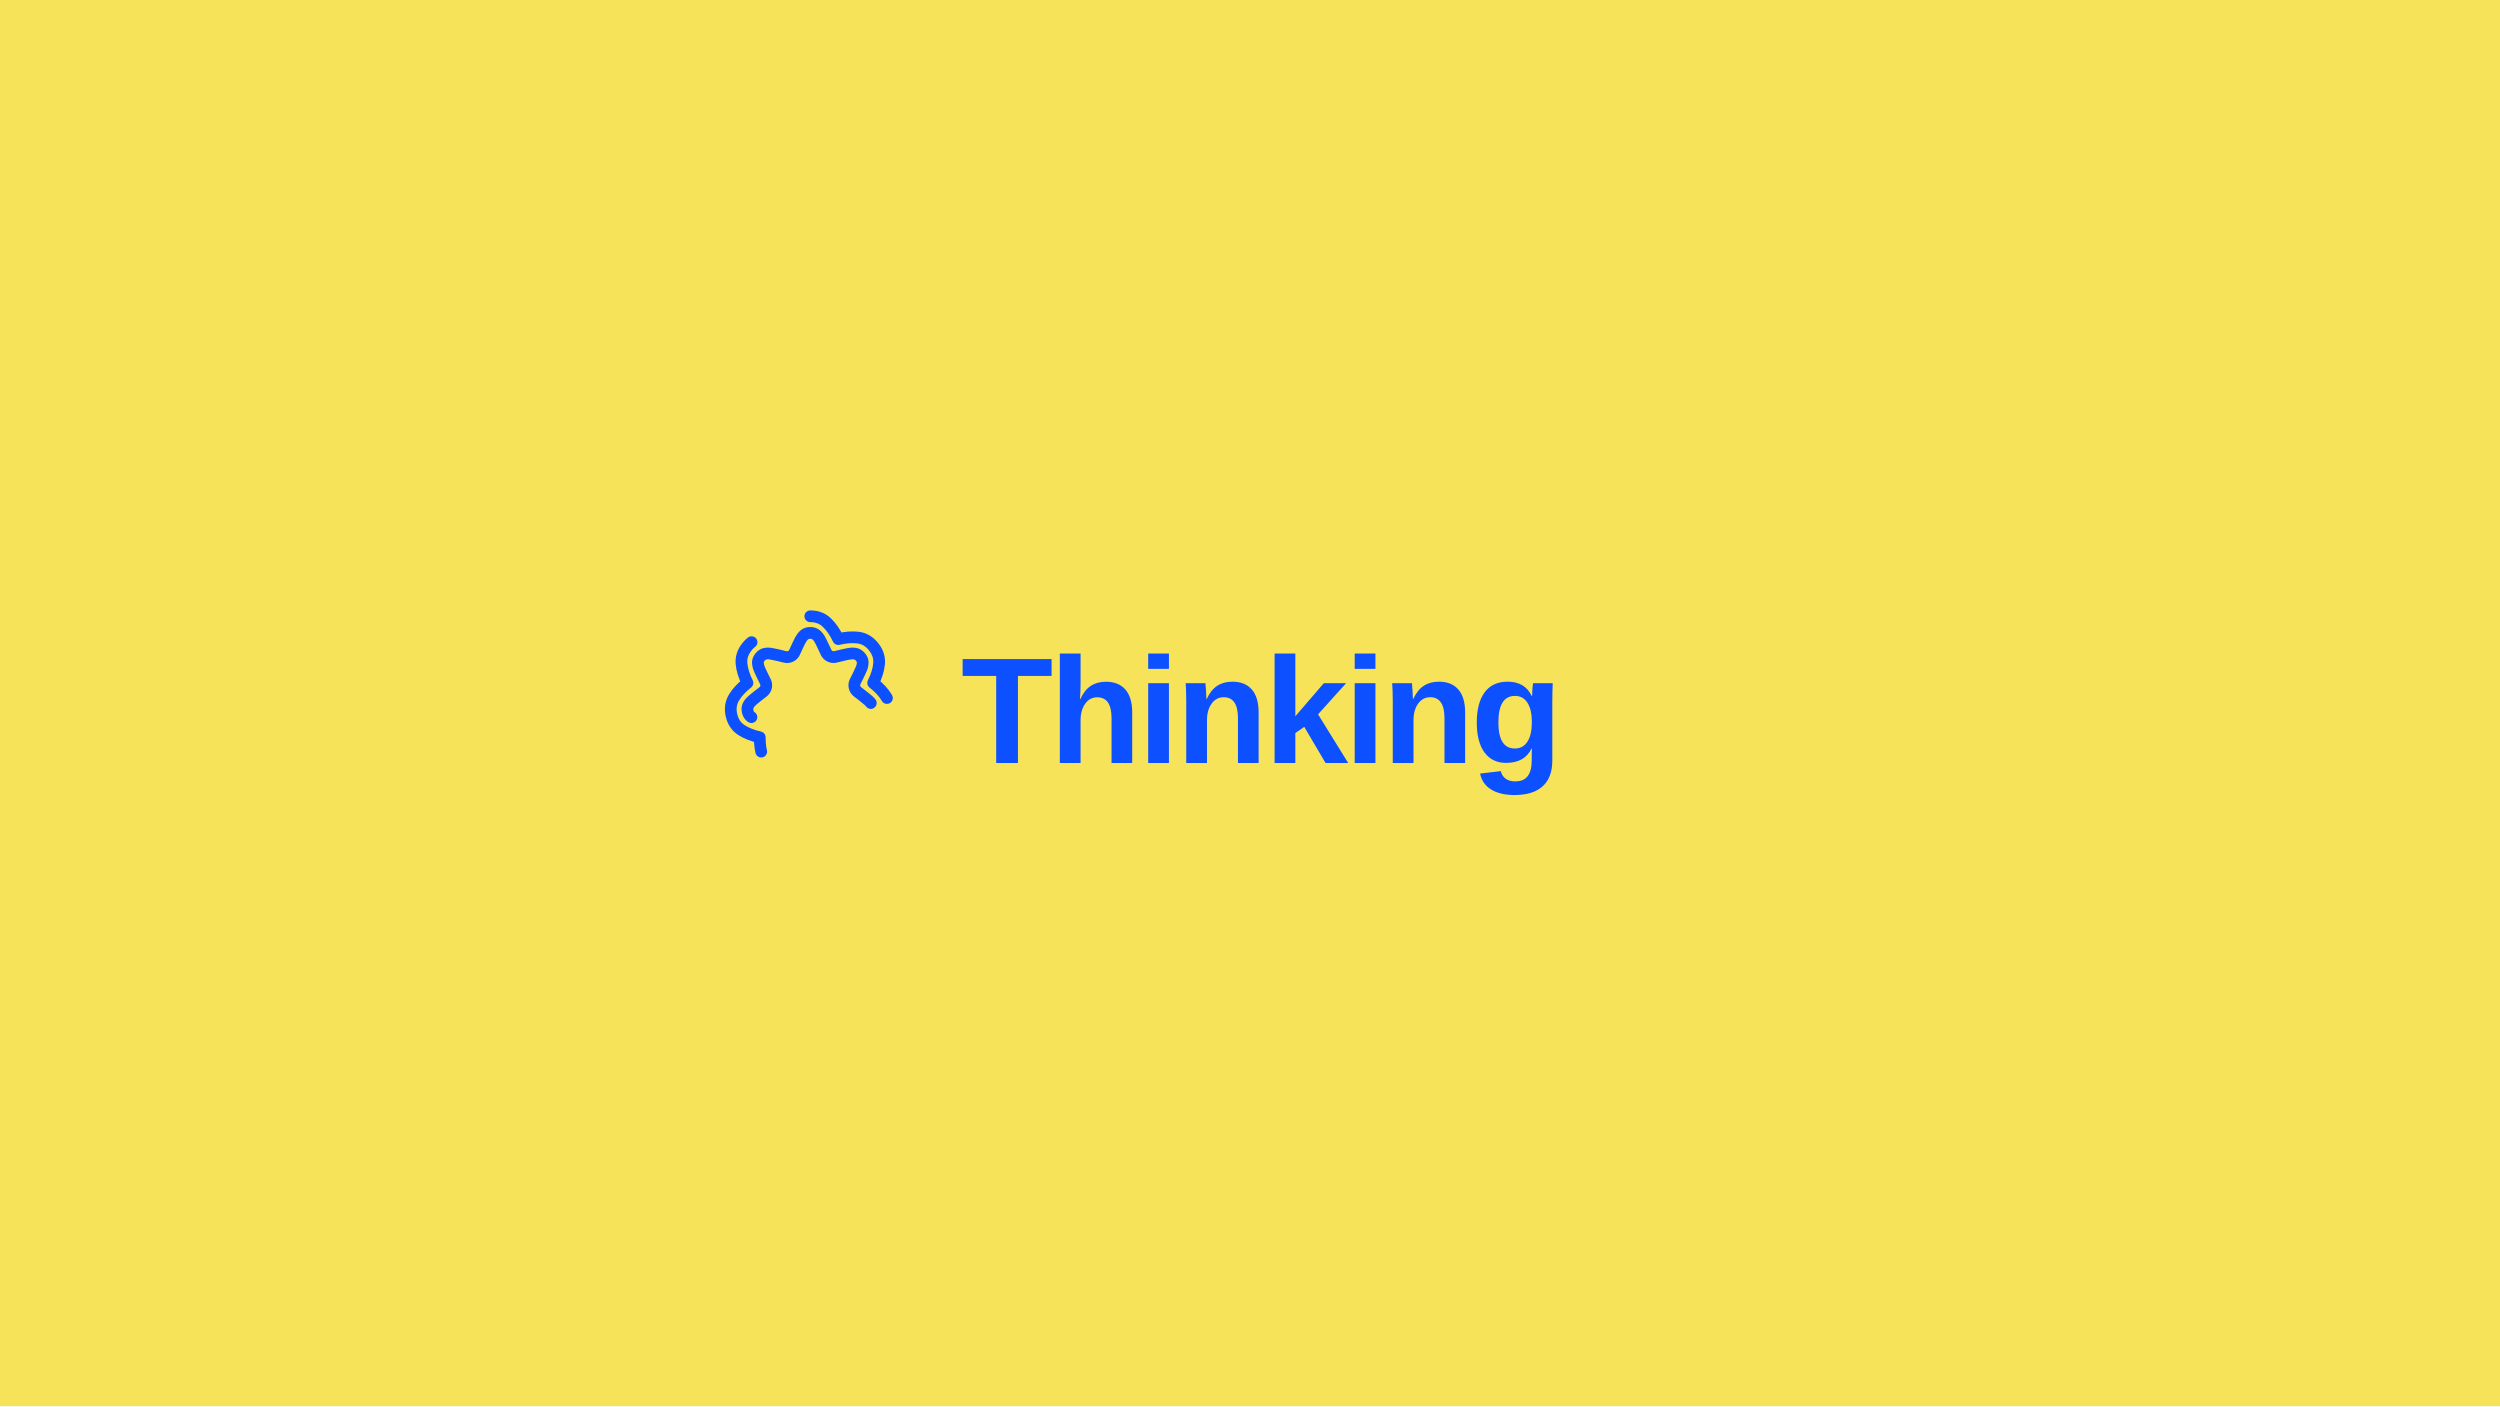
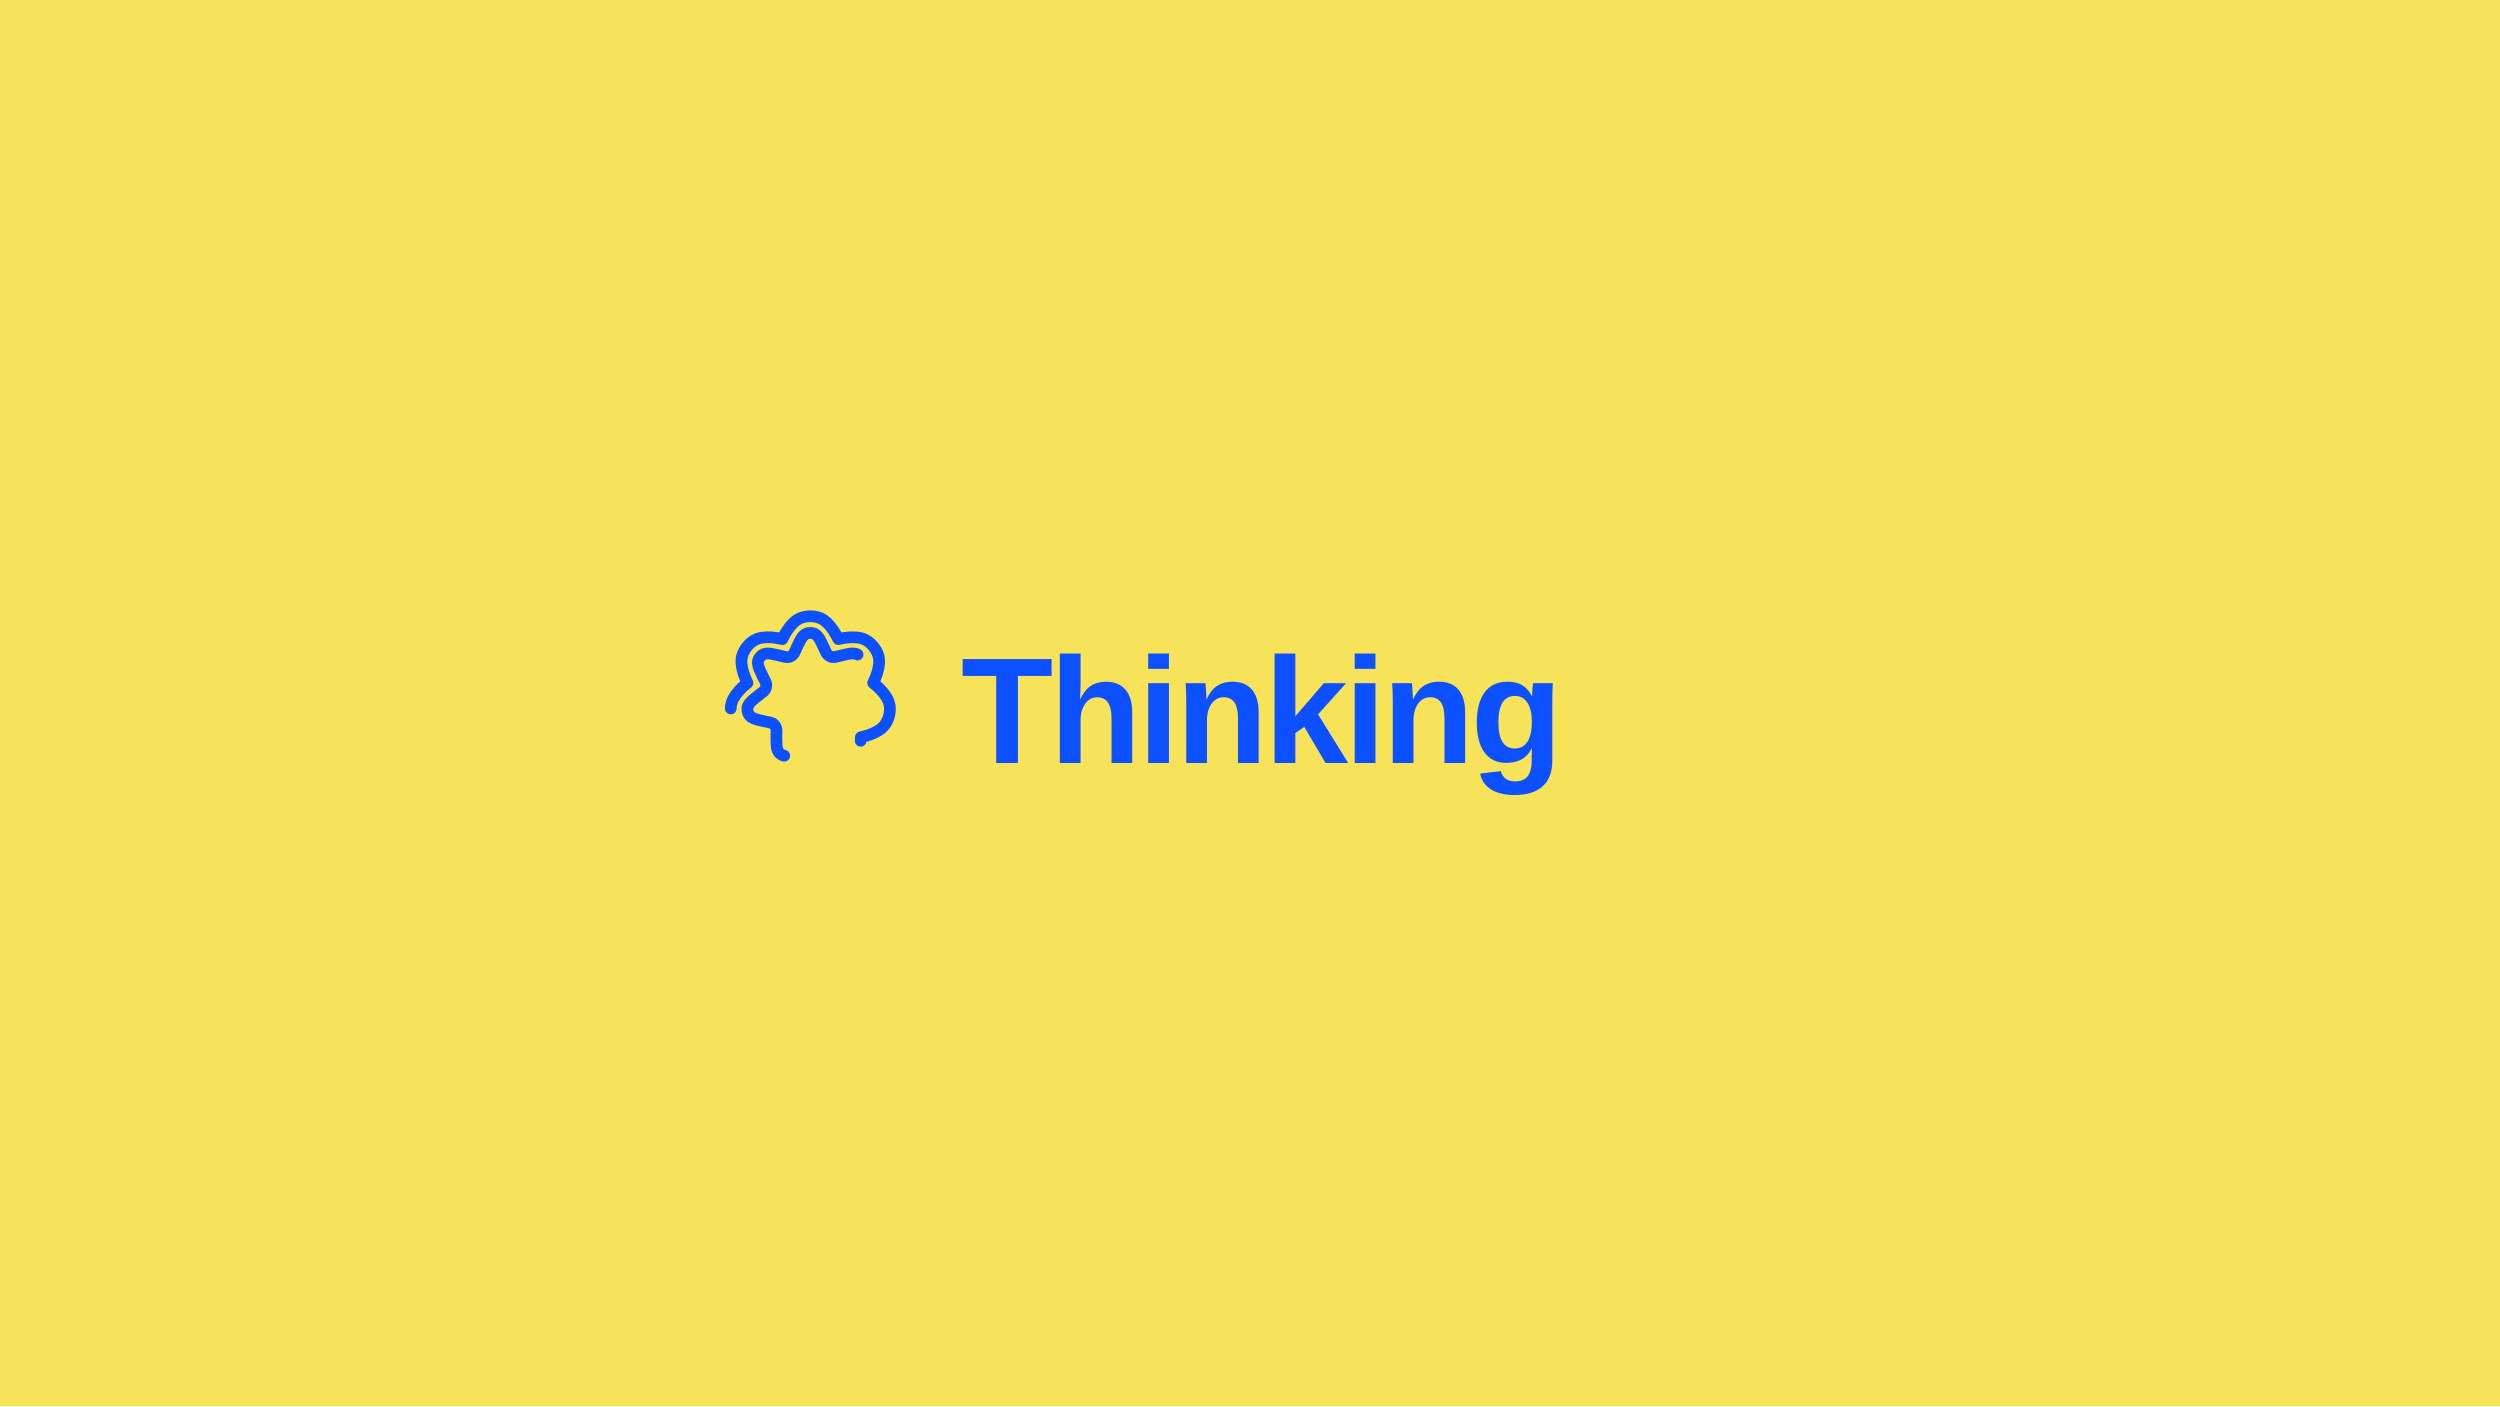
<svg xmlns="http://www.w3.org/2000/svg" width="1920" height="1080" viewBox="0 0 1920 1080">
  <rect width="1920" height="1080" fill="#F6E35A" />
  <g transform="translate(548.000 458.000) scale(1.5)">
-     <path d="M49.54 10.2C52.998 10.2 55.846 11.295 58.083 13.486C60.292 15.627 62.227 18.43 63.885 21.894C67.651 21.001 71.044 20.746 74.062 21.129C77.152 21.521 79.792 23.089 81.983 25.833C84.127 28.531 85.049 31.436 84.749 34.549C84.454 37.617 83.442 40.875 81.714 44.323C84.727 46.665 87.03 49.148 88.623 51.773C90.26 54.448 90.698 57.469 89.938 60.835C89.154 64.225 87.436 66.773 84.784 68.479C82.243 70.106 79.118 71.336 75.413 72.166C75.431 76.029 74.923 79.377 73.889 82.21C72.828 85.138 70.73 87.352 67.594 88.851C65.75 89.75 63.905 90.2 62.06 90.2C59.939 90.2 57.829 89.669 55.731 88.609C53.69 87.588 51.626 86.222 49.54 84.509C47.431 86.222 45.356 87.588 43.314 88.609C41.239 89.669 39.141 90.2 37.019 90.2C35.152 90.2 33.318 89.762 31.52 88.885C28.361 87.387 26.251 85.173 25.191 82.245C24.156 79.389 23.648 76.029 23.667 72.166C19.939 71.335 16.803 70.094 14.261 68.444C11.632 66.738 9.938 64.202 9.177 60.835C8.416 57.469 8.854 54.448 10.491 51.773C12.084 49.148 14.377 46.664 17.368 44.323C15.641 40.872 14.627 37.602 14.33 34.514C14.03 31.402 14.964 28.496 17.132 25.799C19.276 23.078 21.905 21.521 25.017 21.129C28.054 20.724 31.452 20.979 35.213 21.89C36.866 18.399 38.783 15.597 40.962 13.486C43.222 11.295 46.081 10.2 49.54 10.2ZM49.54 18.708C48.272 18.708 47.234 19.066 46.427 19.78C45.643 20.495 44.974 21.383 44.421 22.444C44.152 22.981 43.886 23.519 43.623 24.057C43.368 24.58 43.115 25.103 42.864 25.626C42.406 26.619 41.941 27.633 41.471 28.666C40.632 30.507 38.599 31.488 36.635 31.002C35.511 30.723 34.406 30.453 33.318 30.191C32.773 30.071 32.224 29.954 31.672 29.839C31.06 29.711 30.444 29.586 29.825 29.465C28.672 29.211 27.577 29.177 26.539 29.361C25.502 29.545 24.579 30.133 23.772 31.125C22.988 32.116 22.631 33.142 22.7 34.203C22.769 35.241 23.046 36.301 23.53 37.385C23.783 37.952 24.04 38.512 24.299 39.066C24.536 39.571 24.775 40.072 25.017 40.567C25.521 41.593 26.032 42.626 26.551 43.668C27.448 45.467 26.946 47.651 25.354 48.878C24.465 49.563 23.592 50.24 22.735 50.909C22.267 51.283 21.8 51.66 21.333 52.04C20.878 52.41 20.422 52.782 19.968 53.157C19.069 53.918 18.354 54.771 17.823 55.716C17.316 56.639 17.201 57.711 17.477 58.933C17.754 60.178 18.331 61.112 19.207 61.734C20.083 62.334 21.098 62.784 22.25 63.083C22.809 63.217 23.364 63.352 23.917 63.486C24.506 63.629 25.092 63.771 25.675 63.913C26.739 64.128 27.817 64.347 28.909 64.569C30.882 64.971 32.281 66.73 32.24 68.743C32.217 69.872 32.196 70.983 32.177 72.076L32.246 75.673C32.269 76.872 32.477 77.956 32.869 78.924C33.284 79.916 34.056 80.688 35.186 81.242C36.316 81.772 37.388 81.887 38.403 81.588C39.417 81.288 40.397 80.781 41.343 80.066C41.854 79.701 42.358 79.329 42.856 78.951C43.302 78.613 43.743 78.27 44.179 77.921C45.065 77.204 45.967 76.47 46.883 75.719C48.432 74.448 50.664 74.448 52.216 75.715C53.121 76.453 54.016 77.177 54.901 77.887C55.339 78.238 55.781 78.587 56.225 78.932C56.714 79.313 57.207 79.691 57.702 80.066C58.648 80.803 59.628 81.311 60.642 81.588C61.657 81.887 62.74 81.772 63.893 81.242C65 80.688 65.761 79.916 66.176 78.924C66.591 77.956 66.81 76.872 66.833 75.673L66.903 72.076C66.883 70.988 66.86 69.88 66.833 68.753C66.784 66.725 68.191 64.947 70.181 64.547C71.257 64.33 72.309 64.119 73.336 63.913L76.794 63.083C77.97 62.784 78.996 62.334 79.873 61.734C80.749 61.112 81.325 60.178 81.602 58.933C81.879 57.711 81.763 56.639 81.256 55.716C80.749 54.771 80.034 53.918 79.112 53.157C78.656 52.781 78.199 52.407 77.743 52.036C77.277 51.657 76.811 51.282 76.345 50.909C75.489 50.241 74.615 49.565 73.724 48.881C72.117 47.648 71.613 45.444 72.523 43.633C73.046 42.592 73.559 41.558 74.062 40.533C74.299 40.049 74.532 39.56 74.764 39.066C75.029 38.501 75.291 37.929 75.549 37.351C76.057 36.267 76.333 35.195 76.379 34.134C76.449 33.073 76.08 32.059 75.273 31.09C74.489 30.122 73.578 29.545 72.54 29.361C71.503 29.177 70.396 29.2 69.22 29.43C68.604 29.551 67.99 29.677 67.381 29.811C66.827 29.932 66.275 30.059 65.727 30.191C64.657 30.449 63.57 30.715 62.465 30.988C60.498 31.476 58.465 30.49 57.616 28.651C57.147 27.634 56.68 26.637 56.215 25.66C55.963 25.122 55.706 24.586 55.442 24.053C55.175 23.514 54.902 22.977 54.624 22.444C54.094 21.383 53.425 20.495 52.618 19.78C51.834 19.066 50.808 18.708 49.54 18.708Z" fill="none" stroke="#0C50FF" stroke-width="6" stroke-linecap="round" stroke-linejoin="round" pathLength="100" stroke-dasharray="69.590 100" />
+     <path d="M49.54 10.2C52.998 10.2 55.846 11.295 58.083 13.486C60.292 15.627 62.227 18.43 63.885 21.894C67.651 21.001 71.044 20.746 74.062 21.129C77.152 21.521 79.792 23.089 81.983 25.833C84.127 28.531 85.049 31.436 84.749 34.549C84.454 37.617 83.442 40.875 81.714 44.323C84.727 46.665 87.03 49.148 88.623 51.773C90.26 54.448 90.698 57.469 89.938 60.835C89.154 64.225 87.436 66.773 84.784 68.479C82.243 70.106 79.118 71.336 75.413 72.166C75.431 76.029 74.923 79.377 73.889 82.21C72.828 85.138 70.73 87.352 67.594 88.851C65.75 89.75 63.905 90.2 62.06 90.2C59.939 90.2 57.829 89.669 55.731 88.609C53.69 87.588 51.626 86.222 49.54 84.509C47.431 86.222 45.356 87.588 43.314 88.609C41.239 89.669 39.141 90.2 37.019 90.2C35.152 90.2 33.318 89.762 31.52 88.885C28.361 87.387 26.251 85.173 25.191 82.245C24.156 79.389 23.648 76.029 23.667 72.166C19.939 71.335 16.803 70.094 14.261 68.444C11.632 66.738 9.938 64.202 9.177 60.835C8.416 57.469 8.854 54.448 10.491 51.773C12.084 49.148 14.377 46.664 17.368 44.323C15.641 40.872 14.627 37.602 14.33 34.514C14.03 31.402 14.964 28.496 17.132 25.799C19.276 23.078 21.905 21.521 25.017 21.129C28.054 20.724 31.452 20.979 35.213 21.89C36.866 18.399 38.783 15.597 40.962 13.486C43.222 11.295 46.081 10.2 49.54 10.2ZM49.54 18.708C48.272 18.708 47.234 19.066 46.427 19.78C45.643 20.495 44.974 21.383 44.421 22.444C44.152 22.981 43.886 23.519 43.623 24.057C43.368 24.58 43.115 25.103 42.864 25.626C42.406 26.619 41.941 27.633 41.471 28.666C40.632 30.507 38.599 31.488 36.635 31.002C35.511 30.723 34.406 30.453 33.318 30.191C32.773 30.071 32.224 29.954 31.672 29.839C31.06 29.711 30.444 29.586 29.825 29.465C28.672 29.211 27.577 29.177 26.539 29.361C25.502 29.545 24.579 30.133 23.772 31.125C22.988 32.116 22.631 33.142 22.7 34.203C22.769 35.241 23.046 36.301 23.53 37.385C23.783 37.952 24.04 38.512 24.299 39.066C24.536 39.571 24.775 40.072 25.017 40.567C25.521 41.593 26.032 42.626 26.551 43.668C27.448 45.467 26.946 47.651 25.354 48.878C24.465 49.563 23.592 50.24 22.735 50.909C22.267 51.283 21.8 51.66 21.333 52.04C20.878 52.41 20.422 52.782 19.968 53.157C19.069 53.918 18.354 54.771 17.823 55.716C17.316 56.639 17.201 57.711 17.477 58.933C17.754 60.178 18.331 61.112 19.207 61.734C20.083 62.334 21.098 62.784 22.25 63.083C22.809 63.217 23.364 63.352 23.917 63.486C24.506 63.629 25.092 63.771 25.675 63.913C26.739 64.128 27.817 64.347 28.909 64.569C30.882 64.971 32.281 66.73 32.24 68.743C32.217 69.872 32.196 70.983 32.177 72.076L32.246 75.673C32.269 76.872 32.477 77.956 32.869 78.924C33.284 79.916 34.056 80.688 35.186 81.242C36.316 81.772 37.388 81.887 38.403 81.588C39.417 81.288 40.397 80.781 41.343 80.066C41.854 79.701 42.358 79.329 42.856 78.951C43.302 78.613 43.743 78.27 44.179 77.921C45.065 77.204 45.967 76.47 46.883 75.719C48.432 74.448 50.664 74.448 52.216 75.715C53.121 76.453 54.016 77.177 54.901 77.887C55.339 78.238 55.781 78.587 56.225 78.932C56.714 79.313 57.207 79.691 57.702 80.066C58.648 80.803 59.628 81.311 60.642 81.588C61.657 81.887 62.74 81.772 63.893 81.242C65 80.688 65.761 79.916 66.176 78.924C66.591 77.956 66.81 76.872 66.833 75.673L66.903 72.076C66.883 70.988 66.86 69.88 66.833 68.753C66.784 66.725 68.191 64.947 70.181 64.547C71.257 64.33 72.309 64.119 73.336 63.913L76.794 63.083C77.97 62.784 78.996 62.334 79.873 61.734C80.749 61.112 81.325 60.178 81.602 58.933C81.879 57.711 81.763 56.639 81.256 55.716C80.749 54.771 80.034 53.918 79.112 53.157C78.656 52.781 78.199 52.407 77.743 52.036C77.277 51.657 76.811 51.282 76.345 50.909C75.489 50.241 74.615 49.565 73.724 48.881C72.117 47.648 71.613 45.444 72.523 43.633C73.046 42.592 73.559 41.558 74.062 40.533C74.299 40.049 74.532 39.56 74.764 39.066C75.029 38.501 75.291 37.929 75.549 37.351C76.057 36.267 76.333 35.195 76.379 34.134C76.449 33.073 76.08 32.059 75.273 31.09C74.489 30.122 73.578 29.545 72.54 29.361C71.503 29.177 70.396 29.2 69.22 29.43C68.604 29.551 67.99 29.677 67.381 29.811C66.827 29.932 66.275 30.059 65.727 30.191C64.657 30.449 63.57 30.715 62.465 30.988C60.498 31.476 58.465 30.49 57.616 28.651C57.147 27.634 56.68 26.637 56.215 25.66C55.963 25.122 55.706 24.586 55.442 24.053C55.175 23.514 54.902 22.977 54.624 22.444C54.094 21.383 53.425 20.495 52.618 19.78C51.834 19.066 50.808 18.708 49.54 18.708Z" fill="none" stroke="#0C50FF" stroke-width="6" stroke-linecap="round" stroke-linejoin="round" pathLength="100" stroke-dasharray="100.000 100" />
  </g>
  <text x="738" y="586" fill="#0C50FF" opacity="1" font-family="Arial, Helvetica, sans-serif" font-size="116" font-weight="700" letter-spacing="-3">Thinking</text>
</svg>
